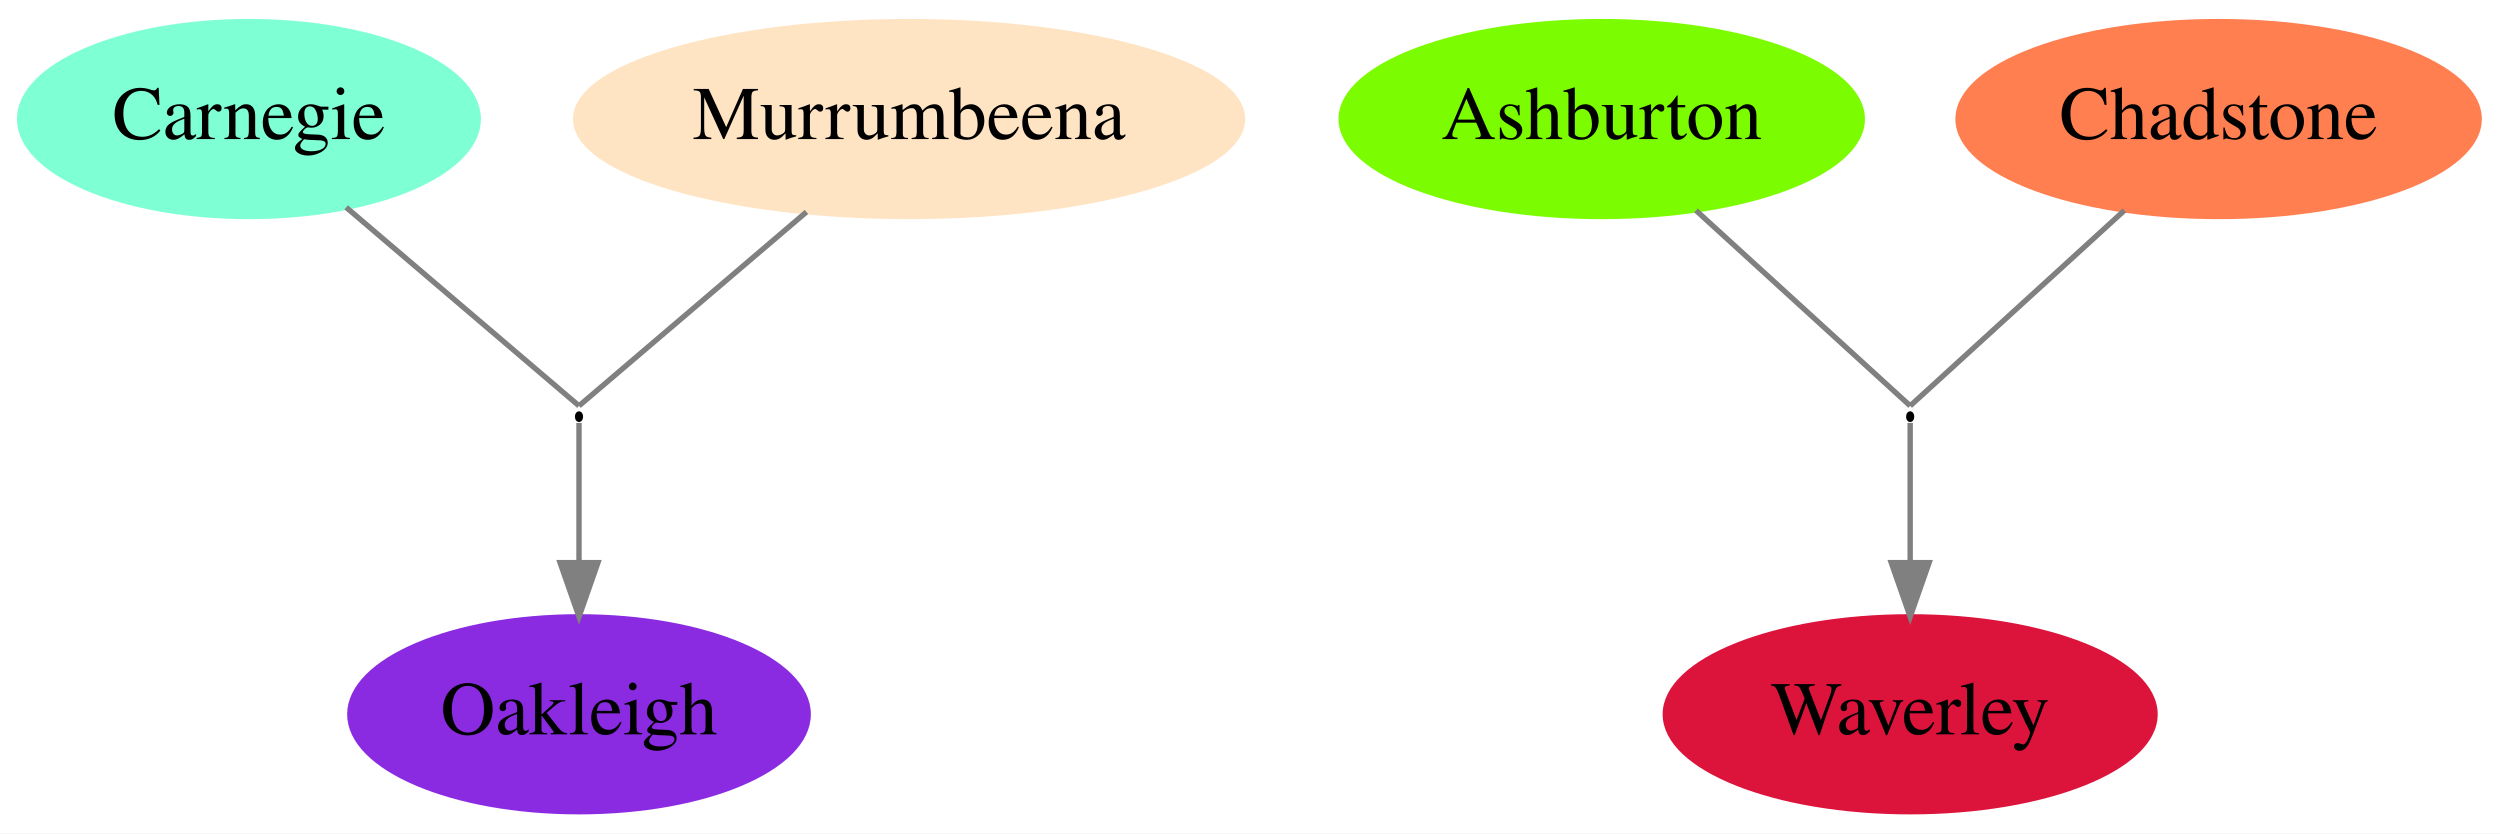
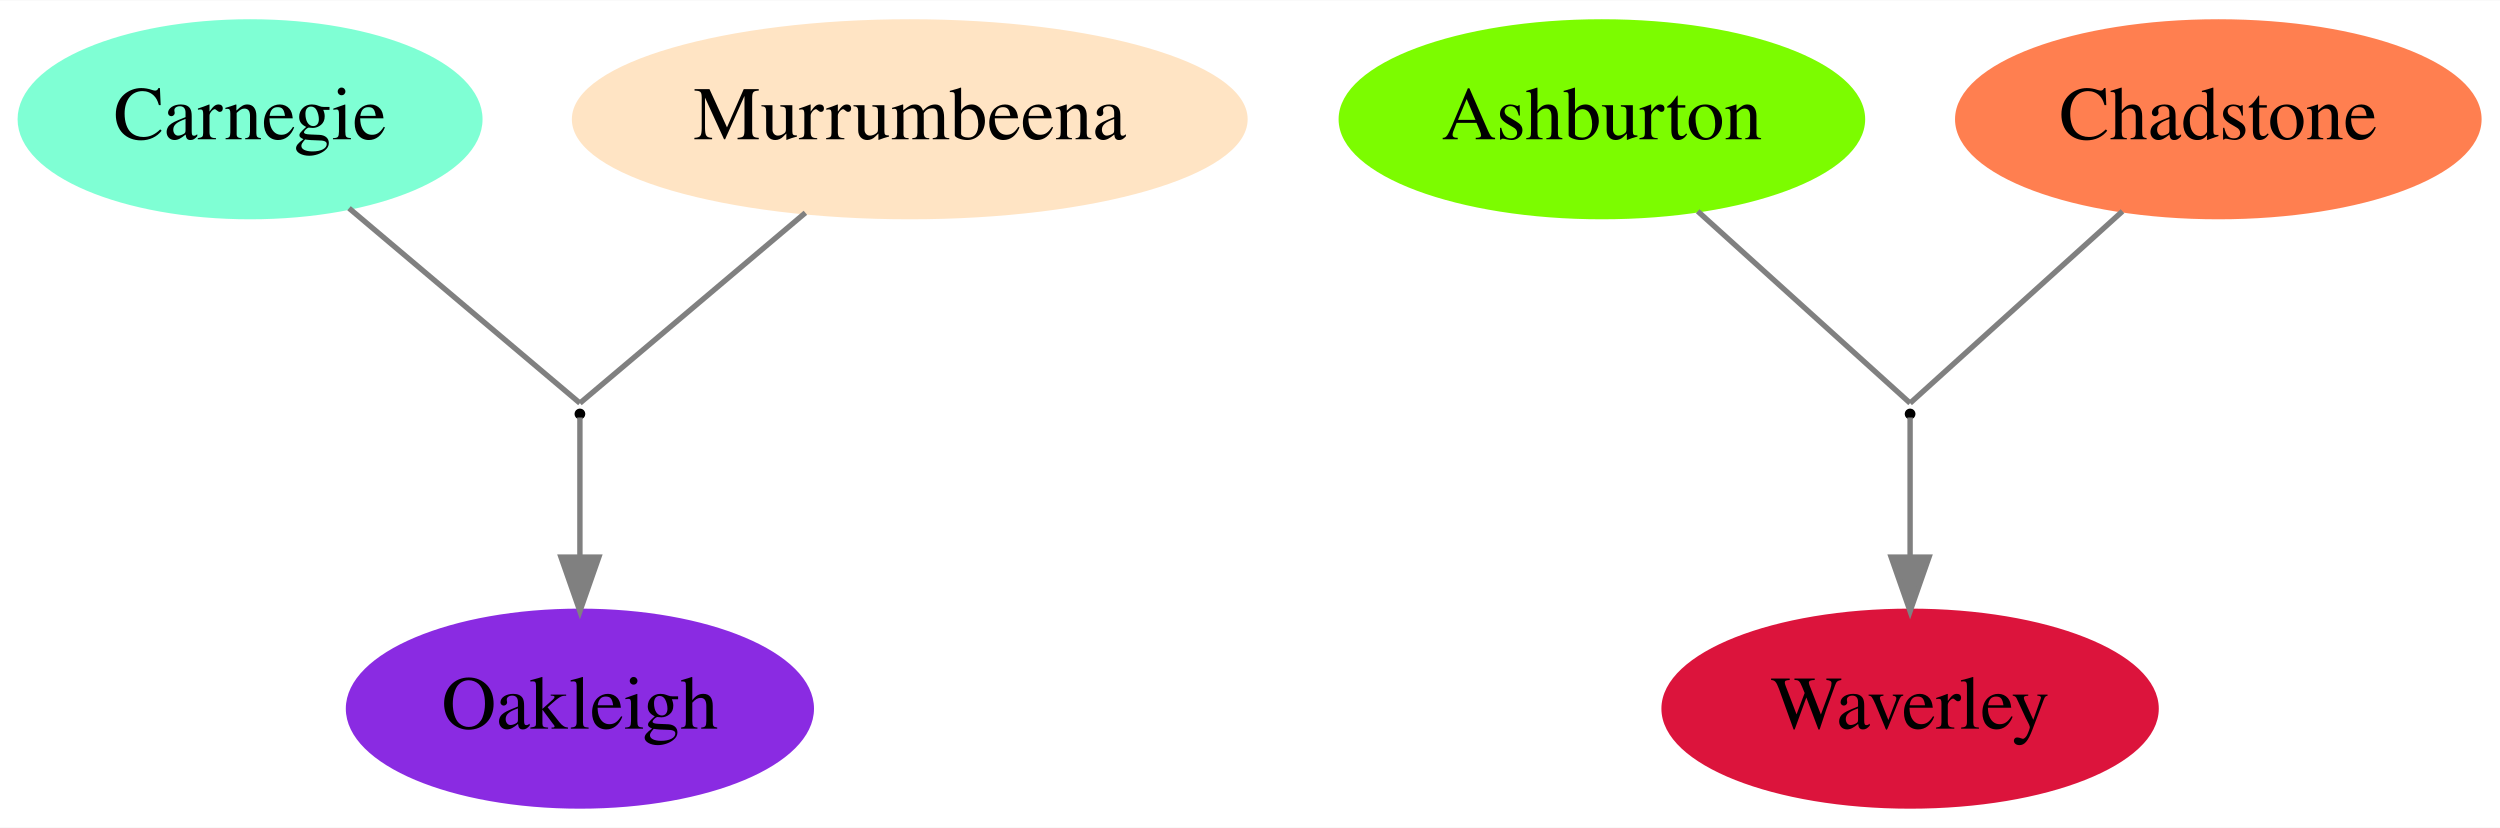
- <svg xmlns="http://www.w3.org/2000/svg" width="462pt" height="154pt" viewBox="0.00 0.00 462.00 154.00">
-   <g id="graph0" class="graph" transform="scale(1 1) rotate(0) translate(4 150)">
-     <polygon fill="white" stroke="none" points="-4,4 -4,-150 458,-150 458,4 -4,4" />
+ <svg xmlns="http://www.w3.org/2000/svg" width="462pt" height="153pt" viewBox="0.00 0.00 462.34 153.00">
+   <g id="graph0" class="graph" transform="scale(1 1) rotate(0) translate(4 149)">
+     <polygon fill="white" stroke="none" points="-4,4 -4,-149 458.342,-149 458.342,4 -4,4" />
    <g id="node1" class="node">
-       <ellipse fill="aquamarine" stroke="aquamarine" cx="42" cy="-128" rx="42.37" ry="18" />
-       <text text-anchor="middle" x="42" y="-124.3" font-family="Times,serif" font-size="14.00">Carnegie</text>
+       <ellipse fill="aquamarine" stroke="aquamarine" cx="42.246" cy="-127" rx="42.494" ry="18" />
+       <text text-anchor="middle" x="42.246" y="-123.3" font-family="Times,serif" font-size="14.00">Carnegie</text>
    </g>
    <g id="node4" class="node">
-       <ellipse fill="white" stroke="black" cx="103" cy="-73" rx="0.25" ry="0.5" />
+       <ellipse fill="white" stroke="black" cx="103.246" cy="-72.5" rx="0.5" ry="0.5" />
    </g>
    <g id="edge2" class="edge">
-       <path fill="none" stroke="grey" d="M59.972,-111.68C77.966,-96.341 103,-75 103,-75" />
+       <path fill="none" stroke="grey" d="M60.548,-110.548C78.516,-95.379 103.246,-74.5 103.246,-74.5" />
    </g>
    <g id="node2" class="node">
-       <ellipse fill="bisque" stroke="bisque" cx="164" cy="-128" rx="61.616" ry="18" />
-       <text text-anchor="middle" x="164" y="-124.3" font-family="Times,serif" font-size="14.00">Murrumbeena</text>
+       <ellipse fill="bisque" stroke="bisque" cx="164.246" cy="-127" rx="61.99" ry="18" />
+       <text text-anchor="middle" x="164.246" y="-123.3" font-family="Times,serif" font-size="14.00">Murrumbeena</text>
    </g>
    <g id="edge1" class="edge">
-       <path fill="none" stroke="grey" d="M145.034,-110.832C127.127,-95.567 103,-75 103,-75" />
+       <path fill="none" stroke="grey" d="M144.945,-109.705C127.074,-94.617 103.246,-74.5 103.246,-74.5" />
    </g>
    <g id="node3" class="node">
-       <ellipse fill="blueviolet" stroke="blueviolet" cx="103" cy="-18" rx="42.346" ry="18" />
-       <text text-anchor="middle" x="103" y="-14.3" font-family="Times,serif" font-size="14.00">Oakleigh</text>
+       <ellipse fill="blueviolet" stroke="blueviolet" cx="103.246" cy="-18" rx="42.793" ry="18" />
+       <text text-anchor="middle" x="103.246" y="-14.3" font-family="Times,serif" font-size="14.00">Oakleigh</text>
    </g>
    <g id="edge3" class="edge">
-       <path fill="none" stroke="grey" d="M103,-71.848C103,-70.368 103,-58.319 103,-46.1" />
-       <polygon fill="grey" stroke="grey" points="106.5,-46.025 103,-36.025 99.5,-46.025 106.5,-46.025" />
+       <path fill="none" stroke="grey" d="M103.246,-71.848C103.246,-70.368 103.246,-58.319 103.246,-46.1" />
+       <polygon fill="grey" stroke="grey" points="106.746,-46.025 103.246,-36.025 99.746,-46.025 106.746,-46.025" />
    </g>
    <g id="node5" class="node">
-       <ellipse fill="lawngreen" stroke="lawngreen" cx="292" cy="-128" rx="48.144" ry="18" />
-       <text text-anchor="middle" x="292" y="-124.3" font-family="Times,serif" font-size="14.00">Ashburton</text>
+       <ellipse fill="lawngreen" stroke="lawngreen" cx="292.246" cy="-127" rx="48.192" ry="18" />
+       <text text-anchor="middle" x="292.246" y="-123.3" font-family="Times,serif" font-size="14.00">Ashburton</text>
    </g>
    <g id="node8" class="node">
-       <ellipse fill="white" stroke="black" cx="349" cy="-73" rx="0.25" ry="0.5" />
+       <ellipse fill="white" stroke="black" cx="349.246" cy="-72.5" rx="0.5" ry="0.5" />
    </g>
    <g id="edge4" class="edge">
-       <path fill="none" stroke="grey" d="M309.412,-111.116C326.174,-95.823 349,-75 349,-75" />
+       <path fill="none" stroke="grey" d="M309.969,-109.987C326.701,-94.869 349.246,-74.5 349.246,-74.5" />
    </g>
    <g id="node6" class="node">
-       <ellipse fill="coral" stroke="coral" cx="406" cy="-128" rx="48.144" ry="18" />
-       <text text-anchor="middle" x="406" y="-124.3" font-family="Times,serif" font-size="14.00">Chadstone</text>
+       <ellipse fill="coral" stroke="coral" cx="406.246" cy="-127" rx="48.192" ry="18" />
+       <text text-anchor="middle" x="406.246" y="-123.3" font-family="Times,serif" font-size="14.00">Chadstone</text>
    </g>
    <g id="edge5" class="edge">
-       <path fill="none" stroke="grey" d="M388.588,-111.116C371.826,-95.823 349,-75 349,-75" />
+       <path fill="none" stroke="grey" d="M388.524,-109.987C371.791,-94.869 349.246,-74.5 349.246,-74.5" />
    </g>
    <g id="node7" class="node">
-       <ellipse fill="crimson" stroke="crimson" cx="349" cy="-18" rx="45.244" ry="18" />
-       <text text-anchor="middle" x="349" y="-14.3" font-family="Times,serif" font-size="14.00">Waverley</text>
+       <ellipse fill="crimson" stroke="crimson" cx="349.246" cy="-18" rx="45.492" ry="18" />
+       <text text-anchor="middle" x="349.246" y="-14.3" font-family="Times,serif" font-size="14.00">Waverley</text>
    </g>
    <g id="edge6" class="edge">
-       <path fill="none" stroke="grey" d="M349,-71.848C349,-70.368 349,-58.319 349,-46.1" />
-       <polygon fill="grey" stroke="grey" points="352.5,-46.025 349,-36.025 345.5,-46.025 352.5,-46.025" />
+       <path fill="none" stroke="grey" d="M349.246,-71.848C349.246,-70.368 349.246,-58.319 349.246,-46.1" />
+       <polygon fill="grey" stroke="grey" points="352.746,-46.025 349.246,-36.025 345.746,-46.025 352.746,-46.025" />
    </g>
  </g>
</svg>
